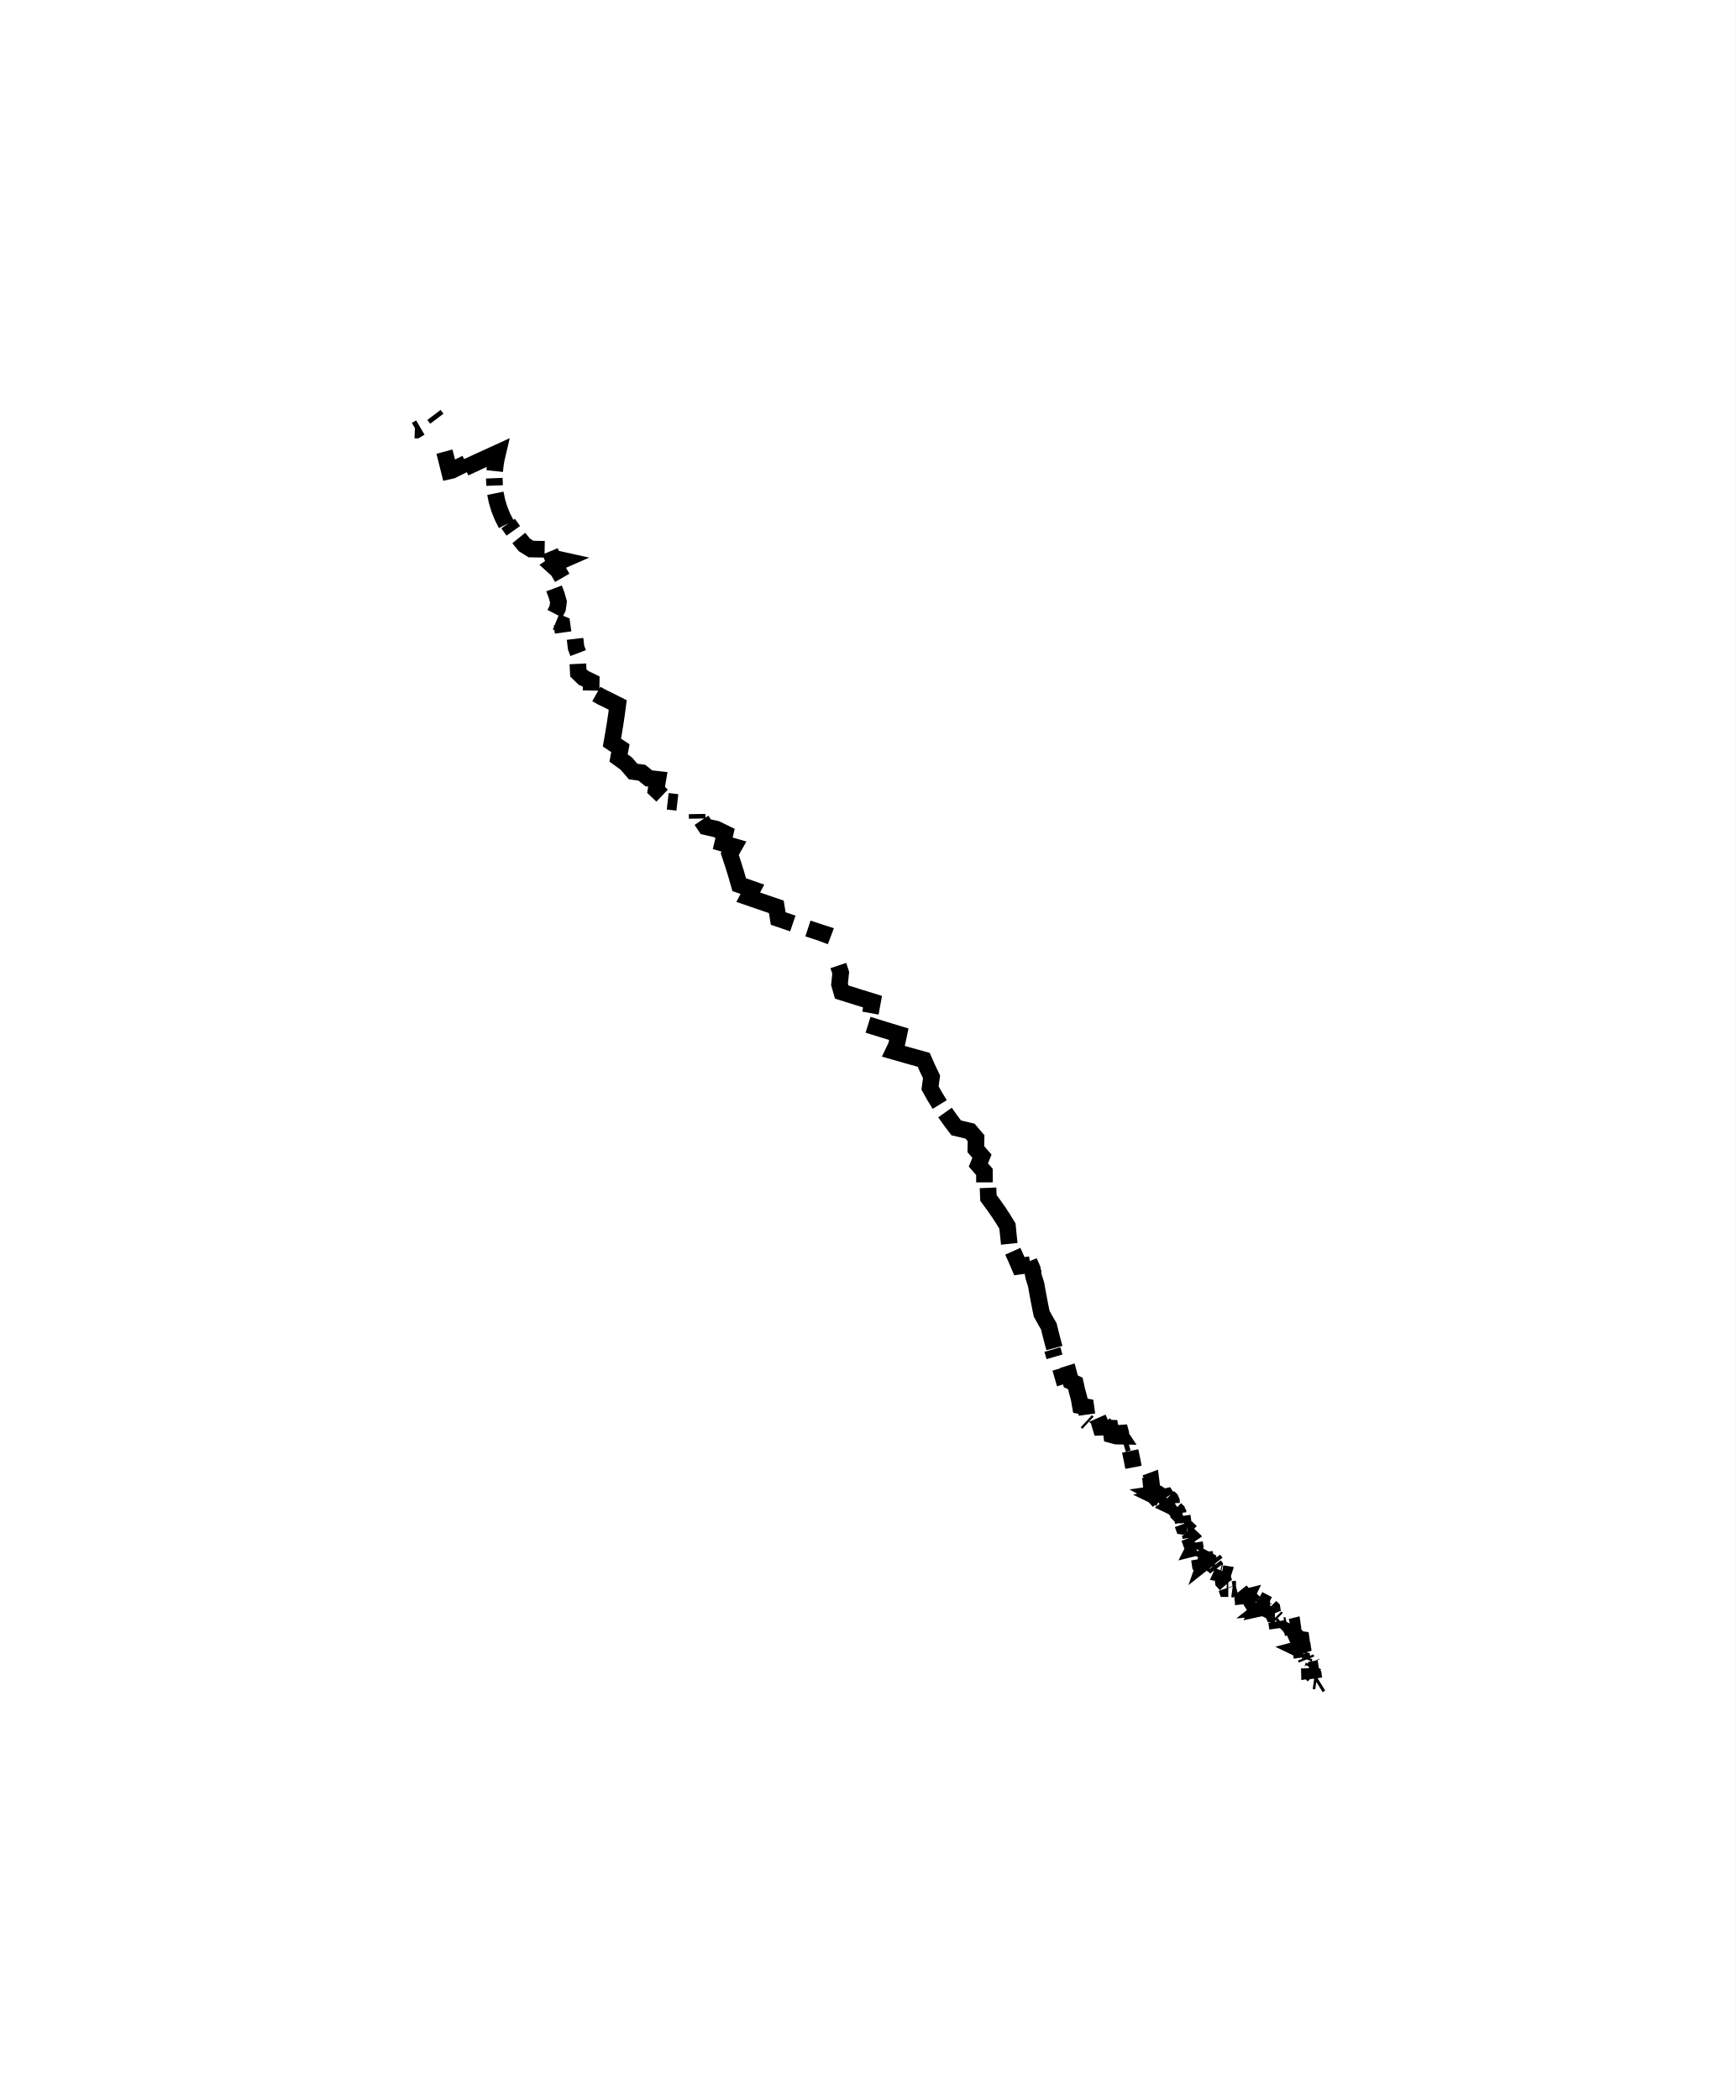
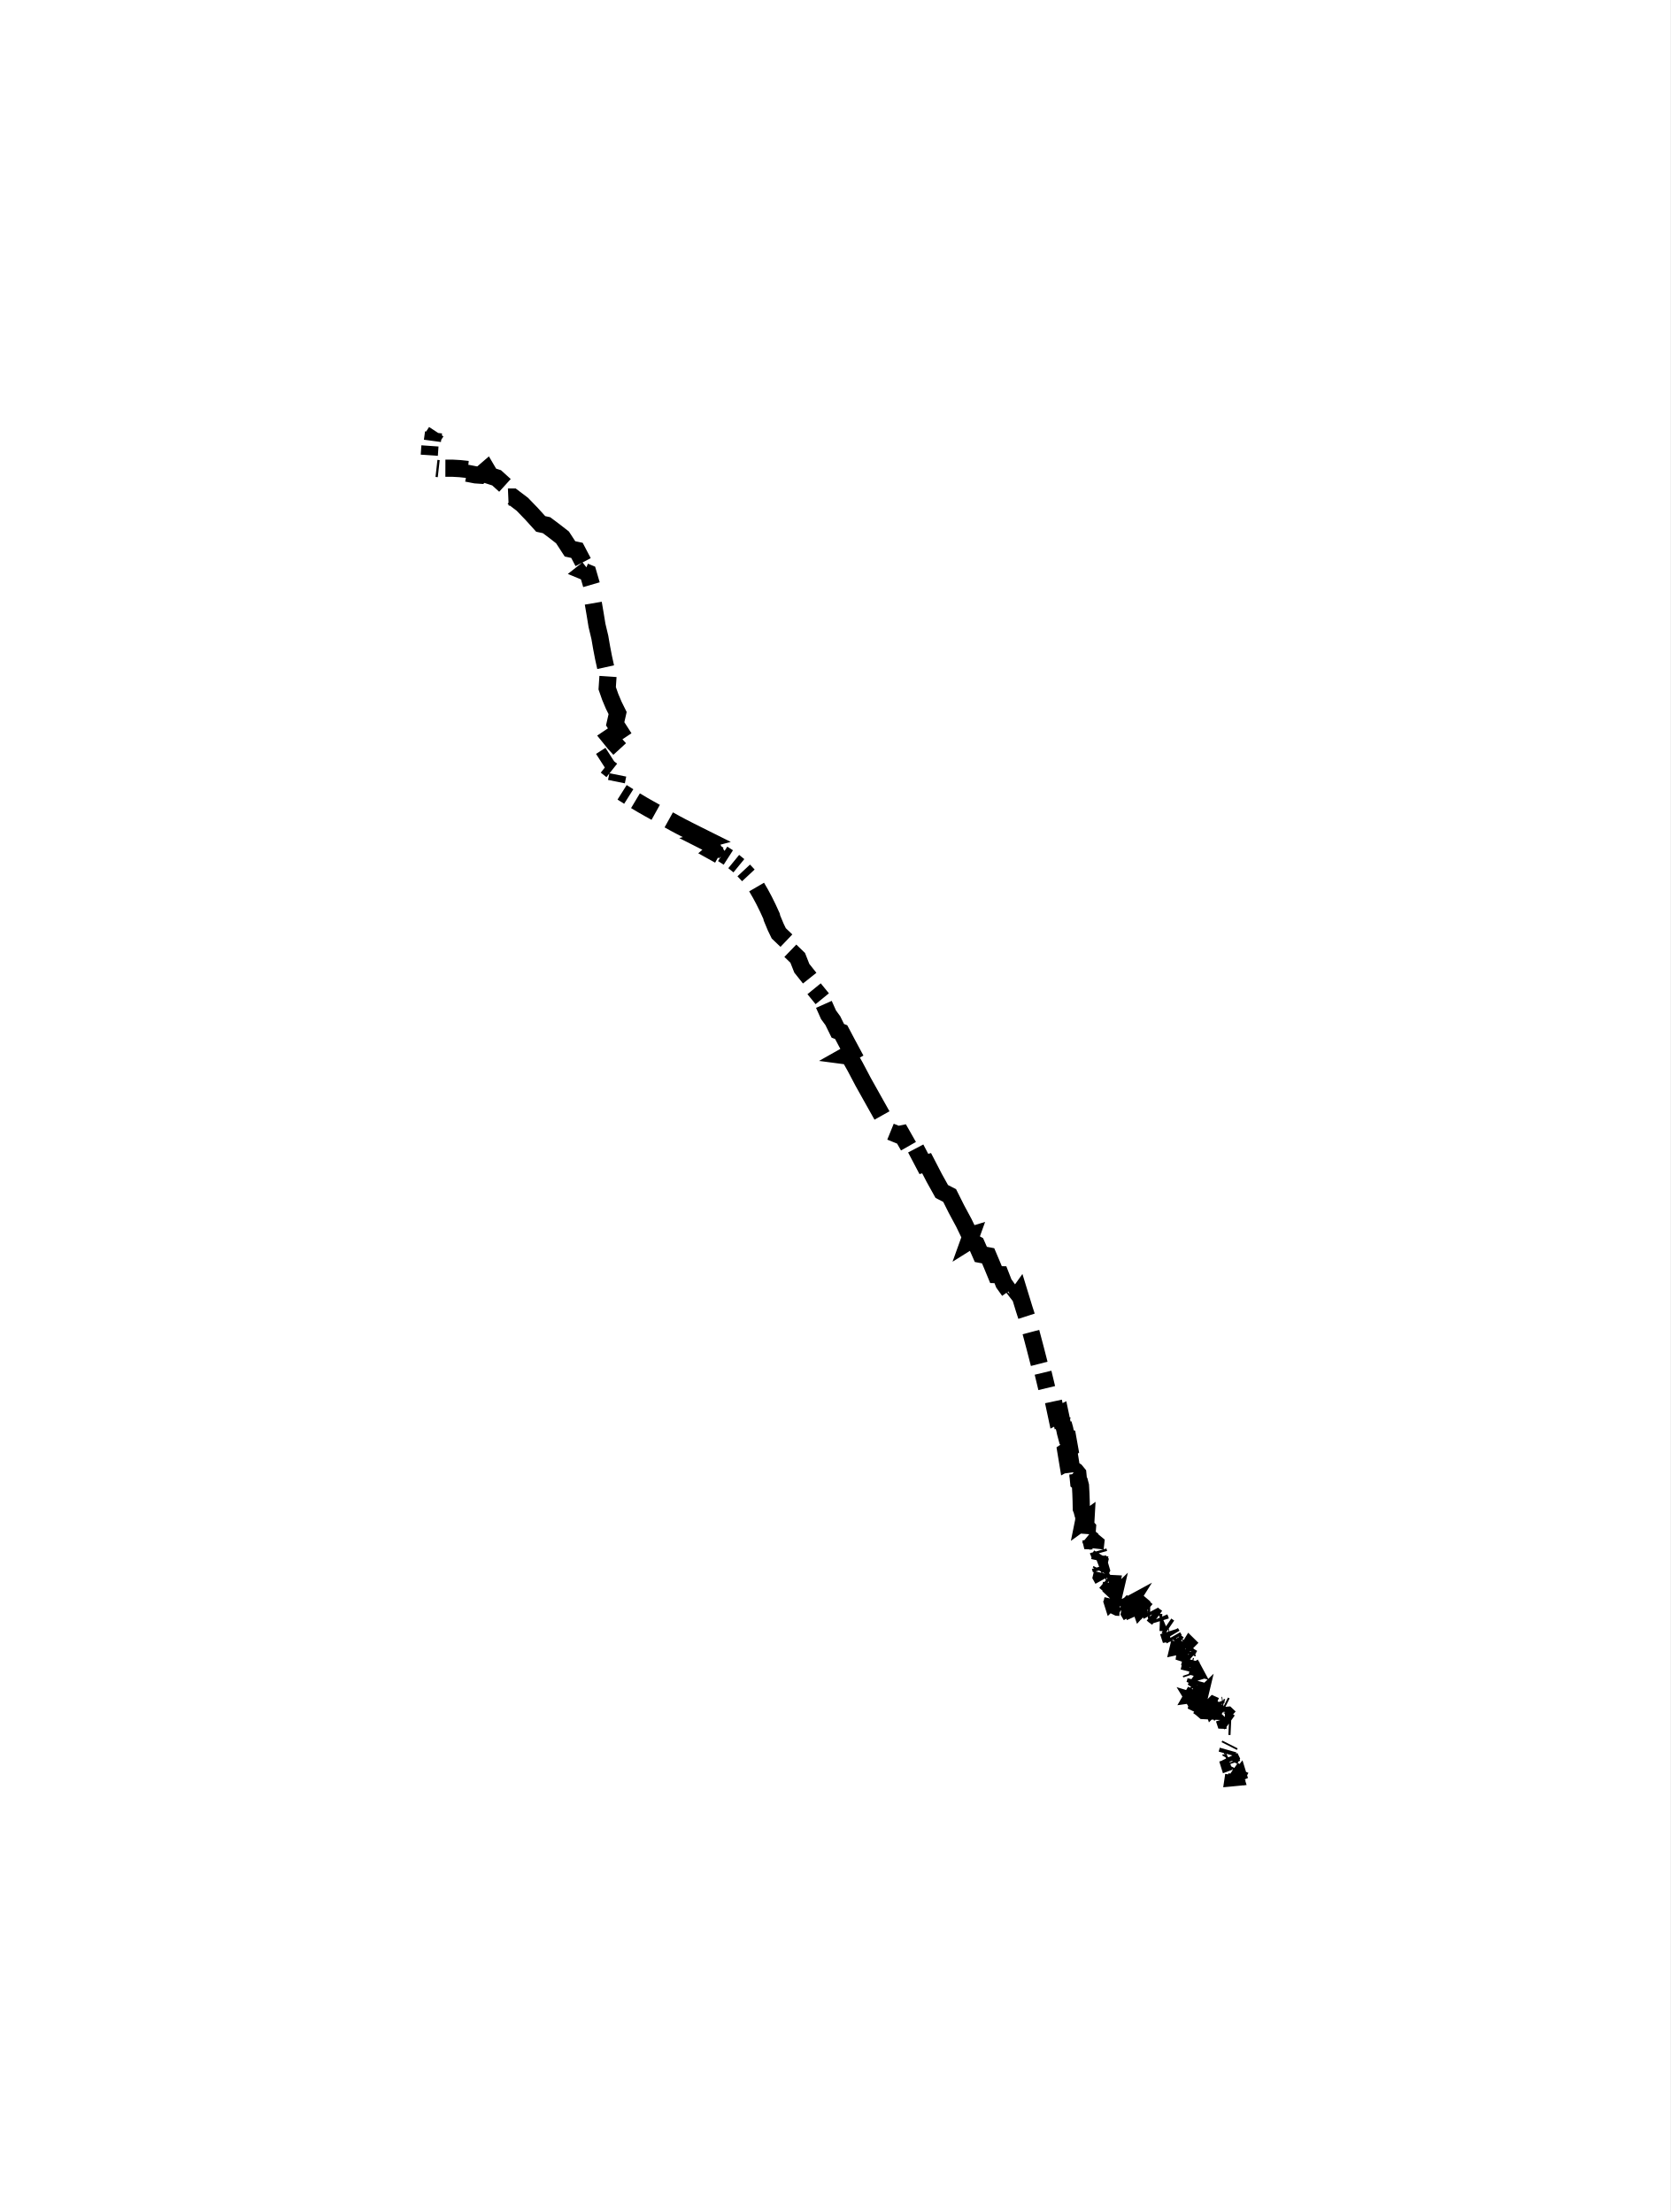
- <svg xmlns="http://www.w3.org/2000/svg" baseProfile="full" height="126.53" version="1.1" width="104.596">
+ <svg xmlns="http://www.w3.org/2000/svg" baseProfile="full" height="128.855" version="1.1" width="97.268">
  <defs />
-   <rect fill="white" height="126.53" width="104.596" x="0" y="0" />
-   <path d="M25.376,25.88 m0.0,0.0 m-0.376,0.029 l0.073,0.003 0.258,-0.151 m0.371,-0.157 m0.45,-0.604 l0.173,0.229 m0.23,0.986 m0.227,0.998 l0.052,0.193 0.242,0.969 l0.152,-0.034 0.866,-0.429 m-0.08,0.279 l0.969,-0.447 1.014,-0.463 l-0.081,0.342 -0.063,0.366 l-0.042,0.394 m-0.023,0.429 l0.017,0.444 m0.047,0.466 l0.096,0.47 0.141,0.47 l0.188,0.468 0.235,0.463 m0.108,-0.047 l0.312,0.438 m0.33,0.432 l0.338,0.416 0.404,0.249 l0.818,0.014 m0.325,0.127 l0.166,0.401 0.593,0.131 l-0.162,0.071 -0.199,0.113 l-0.227,0.153 0.304,0.275 l0.259,0.451 m-0.272,0.246 m-0.22,0.391 l0.15,0.401 0.117,0.411 l-0.053,0.388 -0.168,0.325 m0.071,0.486 l0.36,0.148 0.068,0.496 m0.046,0.374 m0.674,0.009 l0.061,0.528 0.126,0.33 m-0.012,0.325 m-0.005,0.324 l0.027,0.542 0.303,0.296 l0.474,0.232 -0.008,0.537 m0.316,0.209 l0.332,0.187 0.354,0.17 l0.605,0.305 -0.074,0.558 l-0.084,0.563 -0.093,0.569 l-0.1,0.575 0.51,0.337 l-0.11,0.591 0.47,0.341 l0.408,0.475 0.527,0.072 l0.415,0.338 0.547,0.062 l-0.107,0.634 0.364,0.347 m0.338,0.341 l0.581,0.067 m0.286,0.529 m0.288,0.355 m0.621,0.092 l-0.004,-0.274 m0.261,0.375 l0.26,0.388 0.634,0.143 l0.531,0.259 -0.144,0.596 l0.681,0.197 -0.257,0.454 l0.198,0.594 0.191,0.616 l0.182,0.634 0.795,0.277 l-0.252,0.477 0.836,0.288 l0.856,0.292 0.115,0.704 l0.881,0.299 m0.91,0.302 l0.911,0.298 -0.179,0.474 m0.004,0.732 m0.15,0.428 m0.945,0.3 l0.144,0.432 -0.072,0.703 l0.134,0.463 0.926,0.29 l0.929,0.288 -0.126,0.69 m-0.144,0.702 l0.928,0.289 0.926,0.281 l-0.145,0.683 -0.167,0.349 l0.907,0.259 0.905,0.251 l0.227,0.513 0.246,0.515 l-0.092,0.668 0.283,0.506 l0.301,0.492 m0.319,0.482 l0.332,0.469 0.345,0.456 l0.829,0.196 0.366,0.427 l-0.014,0.66 0.368,0.423 l-0.215,0.529 0.365,0.419 l0.002,0.63 m-0.133,-0.088 m0.347,0.417 l0.025,0.607 0.311,0.422 l0.296,0.423 0.279,0.426 l0.262,0.43 0.052,0.54 l0.056,0.527 m0.213,0.446 l0.202,0.449 0.193,0.451 l0.656,-0.091 -0.07,-0.188 l0.195,0.446 0.074,0.447 l0.155,0.496 0.078,0.441 l0.081,0.438 0.085,0.437 l0.09,0.436 0.212,0.388 l0.217,0.369 0.108,0.437 l0.113,0.438 0.118,0.439 m-0.123,0.089 l0.129,0.439 m0.221,0.234 m0.137,0.457 l0.132,0.456 0.373,-0.117 l0.121,0.449 0.273,0.126 l0.102,0.454 0.116,0.421 l0.082,0.466 0.332,0.062 l0.067,0.474 m0.063,0.491 l-0.101,-0.093 m0.369,0.013 m0.385,-0.025 l0.111,0.374 0.379,-0.014 l-0.175,-0.161 0.291,-0.128 l0.015,-0.092 0.011,0.16 l0.119,0.539 0.02,0.156 l0.273,0.074 0.283,0.005 l-0.211,-0.317 0.086,-0.153 l0.013,-0.114 0.135,0.515 m0.133,0.53 l0.286,-0.085 m0.119,0.516 l0.106,0.5 0.093,0.484 m0.232,0.156 m0.242,0.147 m0.073,0.457 m0.176,0.195 l0.338,-0.125 0.047,0.382 l-0.016,0.347 0.114,0.124 l0.072,-0.065 -0.164,-0.093 l0.027,0.269 m0.23,-0.102 l0.085,0.001 -0.145,-0.079 l0.082,-0.012 0.085,0.003 l0.138,0.132 m-0.031,0.119 m0.017,0.024 l-0.143,-0.069 0.08,-0.019 l0.115,-0.031 0.02,0.022 m0.141,0.141 m0.177,-0.09 l-0.093,-0.053 0.081,-0.019 l0.022,0.034 m0.096,-0.003 l0.14,0.134 0.051,0.118 l0.003,0.117 m-0.033,0.092 m0.145,0.149 l-0.145,-0.069 0.141,-0.102 m-0.031,0.085 l0.148,-0.1 m0.037,0.211 l-0.032,0.095 0.14,0.133 l0.015,0.027 m-0.012,-0.099 l0.032,0.199 0.09,0.089 l0.064,0.005 0.118,-0.029 m-0.032,0.088 l0.031,0.2 0.028,0.2 m-0.033,0.094 l0.047,0.129 0.153,0.023 l-0.086,0.008 m0.12,-0.031 m0.039,0.215 l0.095,-0.005 0.141,0.133 m-0.053,0.133 l0.031,0.207 m-0.085,0.018 l0.046,0.128 0.14,-0.099 l0.138,0.129 0.023,0.034 m-0.032,0.09 l0.031,0.201 -0.059,0.116 l0.116,-0.029 m-0.086,0.014 l0.013,0.028 0.015,0.027 m0.073,-0.024 m-0.085,0.017 m0.148,0.152 l0.035,0.214 -0.057,0.12 m0.006,0.032 m0.072,0.008 m0.069,-0.02 m-0.002,0.132 l0.035,0.215 0.03,0.21 l0.014,0.03 m0.161,-0.089 l0.149,-0.1 m0.169,-0.094 m0.006,0.027 l-0.012,-0.099 -0.142,-0.075 l-0.031,0.089 0.133,-0.105 l0.134,-0.107 m-0.086,0.01 m0.039,0.21 l0.152,-0.097 0.099,-0.007 m0.008,0.027 l0.149,0.185 m-0.148,-0.067 m0.039,0.218 l0.145,0.191 m0.047,0.143 m0.168,0.021 l0.062,0.014 m0.097,-0.006 l-0.056,0.124 0.062,0.01 l-0.031,0.095 0.027,0.194 l0.026,0.195 0.16,0.179 m0.033,0.212 l0.01,0.029 0.096,-0 m0.074,-0.023 m0.175,-0.09 m-0.004,0.131 l0.156,0.021 -0.085,0.009 l0.082,-0.018 m0.035,0.208 l0.116,-0.029 m0.167,-0.091 l0.148,0.185 0.015,0.026 l0.139,0.129 m-0.085,0.013 m0.004,0.03 m0.011,0.039 l0.115,-0.029 -0.057,0.118 m-0.094,-0.057 l-0.032,0.09 0.029,0.198 m0.142,0.144 m-0.15,-0.063 l-0.01,-0.096 m-0.087,0.015 m0.111,0.099 l0.155,-0.097 0.145,-0.102 m0.167,-0.095 m-0.031,0.082 l0.098,-0.009 0.142,0.132 m0.166,-0.091 l0.051,0.12 m0.169,-0.09 m-0.083,0.016 l0.035,0.208 -0.087,-0.046 m-0.031,0.087 l0.013,0.029 -0.088,0.008 m0.118,-0.031 l-0.056,0.12 0.082,-0.018 l0.098,-0.003 0.016,0.025 m0.074,-0.025 l0.119,-0.029 -0.086,0.007 l0.135,-0.106 m0.162,-0.098 l-0.143,-0.075 -0.06,0.112 m-0.032,0.086 l0.017,0.037 m0.119,-0.031 l0.15,-0.1 0.063,0.002 m-0.012,-0.101 m0.04,0.213 l0.096,0.095 0.031,0.204 l0.049,0.121 0.097,0.001 m0.034,0.209 l0.093,0.092 m0.049,0.14 m-0.084,0.02 l0.033,0.21 0.029,0.206 m0.163,-0.087 l0.15,-0.098 m0.161,0.017 l0.118,-0.029 m0.171,-0.093 l-0.056,0.121 0.091,0.089 l0.116,-0.029 0.028,0.194 m-0.033,0.092 l0.031,0.203 m0.105,0.097 l0.08,-0.016 0.153,0.183 l0.152,0.022 0.028,0.197 l0.066,0.005 m-0.148,-0.071 l-0.095,-0.055 -0.003,0.117 m-0.149,-0.07 m0.038,0.211 m0.178,-0.086 l0.036,0.211 m0.012,0.039 m0.005,0.032 l0.013,0.03 0.016,0.029 l0.016,0.027 m0.104,0.093 m-0.097,-0.061 l-0.145,-0.07 0.114,-0.03 m0.008,0.028 m0.147,0.148 l0.012,0.029 0.018,0.037 m-0.01,-0.098 l-0.092,-0.053 0.051,0.117 l-0.014,-0.097 -0.089,0.004 l-0.032,0.092 m0.006,0.028 l-0.057,0.118 m0.072,-0.023 l0.032,0.203 m0.166,-0.089 l-0.055,0.122 m0.118,-0.03 l0.049,0.125 m0.095,-0.004 m0.04,0.222 m0.182,-0.083 m0.005,0.031 l0.014,0.03 m-0.031,0.086 m0.11,0.102 l-0.054,0.128 m-0.092,-0.055 l0.096,-0.008 m-0.148,-0.066 m-0.05,0.141 l0.003,0.12 0.081,-0.015 l0.029,0.198 0.137,0.129 l0.027,0.197 m-0.003,0.128 l0.155,0.022 m0.143,0.145 m-0.032,0.091 l0.155,-0.095 " fill="none" stroke="black" stroke-width="1" />
+   <rect fill="white" height="128.855" width="97.268" x="0" y="0" />
+   <path d="M25.354,25 m0.0,0.0 m0.052,0.148 l-0.184,0.281 0.026,-0.234 l-0.066,0.486 m-0.144,0.294 l-0.038,0.544 m0.418,0.766 l0.132,0.015 m0.387,-0.027 l0.413,0.001 0.436,0.025 l0.459,0.049 m-0.06,0.216 l0.506,0.098 0.278,0.019 l0.376,-0.325 0.213,0.362 l0.362,0.116 0.487,0.441 m0.173,0.563 m0.111,0.112 l-0.071,0.006 0.244,-0.001 l0.552,0.418 0.54,0.559 l0.532,0.588 0.34,0.074 l0.475,0.356 0.455,0.355 l0.436,0.669 0.405,0.086 l0.36,0.686 m0.273,0.406 l-0.185,0.146 0.198,0.082 l0.198,0.68 m-0.024,0.409 m0.131,0.668 l0.112,0.657 0.104,0.637 l0.167,0.699 0.103,0.598 l0.111,0.578 0.123,0.559 m0.136,0.541 l-0.046,0.686 0.177,0.506 l0.203,0.482 0.227,0.458 l-0.142,0.625 0.263,0.409 l-0.579,0.388 0.284,0.351 l0.295,0.322 m-0.558,0.351 l-0.549,0.353 m0.316,0.279 l0.331,0.263 m0.35,0.261 l-0.079,0.391 m-0.049,0.368 m0.378,0.256 l0.387,0.244 m0.392,0.245 l0.392,0.234 0.394,0.225 l0.392,0.218 m0.385,0.22 m0.375,0.218 l0.369,0.205 0.369,0.196 l0.369,0.19 0.368,0.186 l0.369,0.184 0.369,0.184 l-0.214,0.058 0.365,0.185 l0.286,0.424 -0.058,0.049 l0.352,0.196 m0.196,-0.077 l0.329,0.212 m0.315,0.236 l0.3,0.245 m0.283,0.273 l0.269,0.288 m0.25,0.323 m0.23,0.357 l0.221,0.38 0.218,0.407 l0.216,0.438 0.215,0.469 l0.024,0.11 0.216,0.519 l0.181,0.375 0.445,0.424 m0.229,0.588 l0.429,0.415 0.24,0.607 l0.457,0.575 m0.257,0.618 l0.475,0.582 m0.095,0.327 l0.271,0.608 0.25,0.341 l0.291,0.593 0.195,0.074 l0.308,0.583 0.316,0.589 l-0.365,0.206 0.212,0.028 l0.338,0.6 0.475,0.9 l0.356,0.636 0.364,0.65 l0.373,0.665 m0.496,0.943 l0.429,0.174 0.21,-0.043 l0.407,0.716 m0.422,0.131 l0.474,0.903 0.161,-0.045 l0.445,0.86 0.438,0.788 l0.458,0.235 0.392,0.783 l0.439,0.817 0.351,0.728 l0.076,-0.023 -0.13,0.361 l0.056,-0.035 0.373,0.208 l0.26,0.591 0.424,0.081 l0.235,0.555 0.223,0.541 l0.257,0.007 0.199,0.508 l0.31,0.433 m0.044,-0.095 m0.178,0.463 l-0.052,0.054 0.357,-0.201 l0.065,-0.091 0.28,0.913 l0.14,0.434 m0.256,0.923 l0.246,0.928 0.237,0.923 m0.223,0.517 l0.215,0.894 m0.185,0.285 m0.206,0.494 l0.179,0.839 0.215,-0.11 l0.166,0.79 m0.207,-0.121 l-0.199,-0.108 0.086,0.31 l0.041,0.199 0.076,0.286 l0.058,0.016 0.117,0.653 l-0.223,0.153 0.103,0.623 l0.154,-0.085 0.092,0.579 l0.015,0.11 m0.149,-0.112 l0.064,0.039 0.12,0.146 l0.048,0.486 0.062,0.048 l0.044,0.166 0.024,0.45 l0.016,0.446 0.008,0.441 l0.035,0.084 0.04,0.152 l0.077,0.067 -0.011,0.399 l-0.004,0.02 0.135,-0.098 l-0.021,0.372 0.107,0.121 l-0.026,0.363 m0.038,0.125 l0.174,0.142 0.031,0.13 l0.095,0.004 0.168,0.138 l-0.034,0.305 m0.178,0.134 l0.04,0.142 m0.117,0.004 m0.034,0.095 l-0.118,0.19 0.029,-0.181 m0.032,0.089 l-0.053,0.244 m0.088,0.151 m-0.11,0.203 l0.058,-0.022 0.028,0.097 l0.028,0.096 -0.041,0.083 m0.111,0.099 l-0.053,0.228 0.089,0.161 m0.114,0.1 l0.118,0.103 0.061,-0.023 m0.129,0.058 l0.061,-0.031 -0.111,0.012 l0.123,0.006 -0.046,0.218 l-0.146,-0.136 m0.178,0.113 m0.109,0.091 l0.031,0.089 m-0.14,-0.149 l0.167,0.114 -0.054,0.22 m-0.046,0.087 m-0.064,0.234 l0.029,0.092 0.065,-0.063 l-0.051,0.218 m0.041,-0.004 l0.17,0.118 0.03,0.093 l0.096,0.047 0.122,0.007 m0.073,-0.063 l0.116,0.095 m0.035,0.079 m0.085,-0.127 l0.06,-0.038 0.059,-0.032 l-0.114,0.181 0.061,-0.064 l0.062,-0.064 0.169,0.145 l-0.043,0.22 0.094,0.158 m0.096,0.054 m0.022,-0.17 l0.059,-0.037 m0.077,-0.069 l0.019,-0.159 0.066,-0.07 m-0.057,0.22 l-0.113,0.188 0.04,0.089 m0.022,-0.162 l0.018,-0.156 m0.076,-0.071 l0.091,-0.11 m0.088,-0.124 l0.03,0.086 0.093,-0.103 l0.173,0.147 0.059,-0.024 m-0.112,0.02 l0.175,0.15 m0.059,-0.04 l0.126,0.002 m0.034,0.079 m-0.089,-0.032 m0.033,0.076 l0.085,0.157 m0.061,-0.043 l0.115,0.099 0.168,0.12 m0.133,0.002 l0.039,0.089 0.029,0.094 m-0.047,0.084 l0.126,0.005 0.06,-0.026 l0.059,-0.025 m0.098,0.148 m0.043,0.087 l0.17,0.116 m-0.061,0.232 l0.03,0.093 0.042,-0.007 m0.059,-0.038 l0.092,0.155 m0.033,0.081 l0.089,0.157 m0.033,0.082 m0.061,-0.046 m-0.051,0.086 l0.183,0.158 0.089,-0.101 l-0.052,0.216 0.041,-0.009 m0.04,-0.006 m-0.138,-0.149 m0.043,-0.001 m0.043,-0.001 m0.047,0.092 l0.081,-0.114 m0.09,0.15 m0.178,0.111 l0.063,-0.035 m0.112,0.093 l0.07,-0.065 m0.032,0.08 m0.06,-0.048 m0.033,0.076 l-0.149,-0.147 -0.114,0.186 m0.031,0.08 l-0.045,0.084 m0.032,0.08 l-0.114,0.011 -0.068,-0.022 l0.02,-0.148 0.03,0.088 m-0.047,0.08 m0.057,-0.045 m0.092,0.145 l0.182,0.157 m0.032,0.082 l-0.061,0.226 0.087,0.162 l-0.06,-0.016 m-0.046,0.084 l-0.055,0.225 m0.11,0.1 l0.03,0.091 m0.033,0.081 m0.034,0.078 l0.169,0.117 0.042,-0.007 l0.029,0.094 m0.04,-0.006 m-0.089,-0.03 l-0.06,0.223 m0.042,-0.003 m0.033,0.077 l0.029,0.09 m-0.064,0.229 l-0.112,0.194 0.043,-0.006 l-0.051,0.22 -0.042,0.084 m0.111,0.099 l0.097,0.049 m0.06,-0.04 l0.069,-0.066 -0.052,0.218 l0.096,0.047 -0.145,-0.138 l-0.065,-0.02 0.095,0.156 m0.043,0.083 l0.171,0.117 0.173,0.149 l0.121,0.006 -0.143,-0.139 m0.04,-0.006 m0.077,-0.068 m0.035,0.074 m0.179,0.107 l0.084,-0.113 0.061,-0.033 m0.021,-0.167 l0.029,0.087 0.065,-0.067 l0.098,0.044 m0.022,-0.163 l0.031,0.086 0.039,0.087 l0.097,-0.097 m0.035,0.078 l0.093,-0.106 m0.11,0.088 l0.041,-0.006 m0.04,-0.004 l0.097,0.048 m-0.139,-0.151 m-0.066,0.227 l-0.077,-0.028 m0.185,0.159 l-0.045,0.085 m0.032,0.081 m0.178,0.112 m0.045,0.091 l0.116,0.102 -0.149,-0.142 l-0.109,0.01 m0.042,-0.005 m-0.108,0.197 l0.029,0.089 0.126,0.005 l0.168,0.121 m-0.055,0.228 l0.125,0.006 m-0.058,0.231 m0.11,0.098 m0.034,0.079 m-0.071,0.236 m-0.074,0.239 m0.081,-0.066 m-0.075,0.233 l-0.046,0.091 m-0.068,0.231 l-0.064,0.228 m-0.065,0.234 l0.062,-0.025 m0.032,0.081 l0.029,0.091 0.029,0.093 l0.06,-0.022 m0.073,-0.065 m0.078,-0.068 m-0.137,-0.155 l0.044,0.09 -0.045,0.08 m-0.085,-0.027 m0.187,0.158 l0.029,0.09 m0.06,-0.042 m-0.067,0.23 l-0.046,0.088 m0.11,0.099 l0.168,0.119 m-0.061,0.231 l0.029,0.093 -0.113,0.011 l0.022,-0.147 m-0.139,-0.144 m0.1,0.052 m0.034,0.074 m0.033,0.076 l0.128,0.054 -0.045,0.083 m-0.047,0.085 m0.108,0.095 l0.021,-0.158 m0.032,0.078 l0.087,-0.109 0.028,0.091 l0.039,0.088 m0.043,0.086 " fill="none" stroke="black" stroke-width="1" />
</svg>
